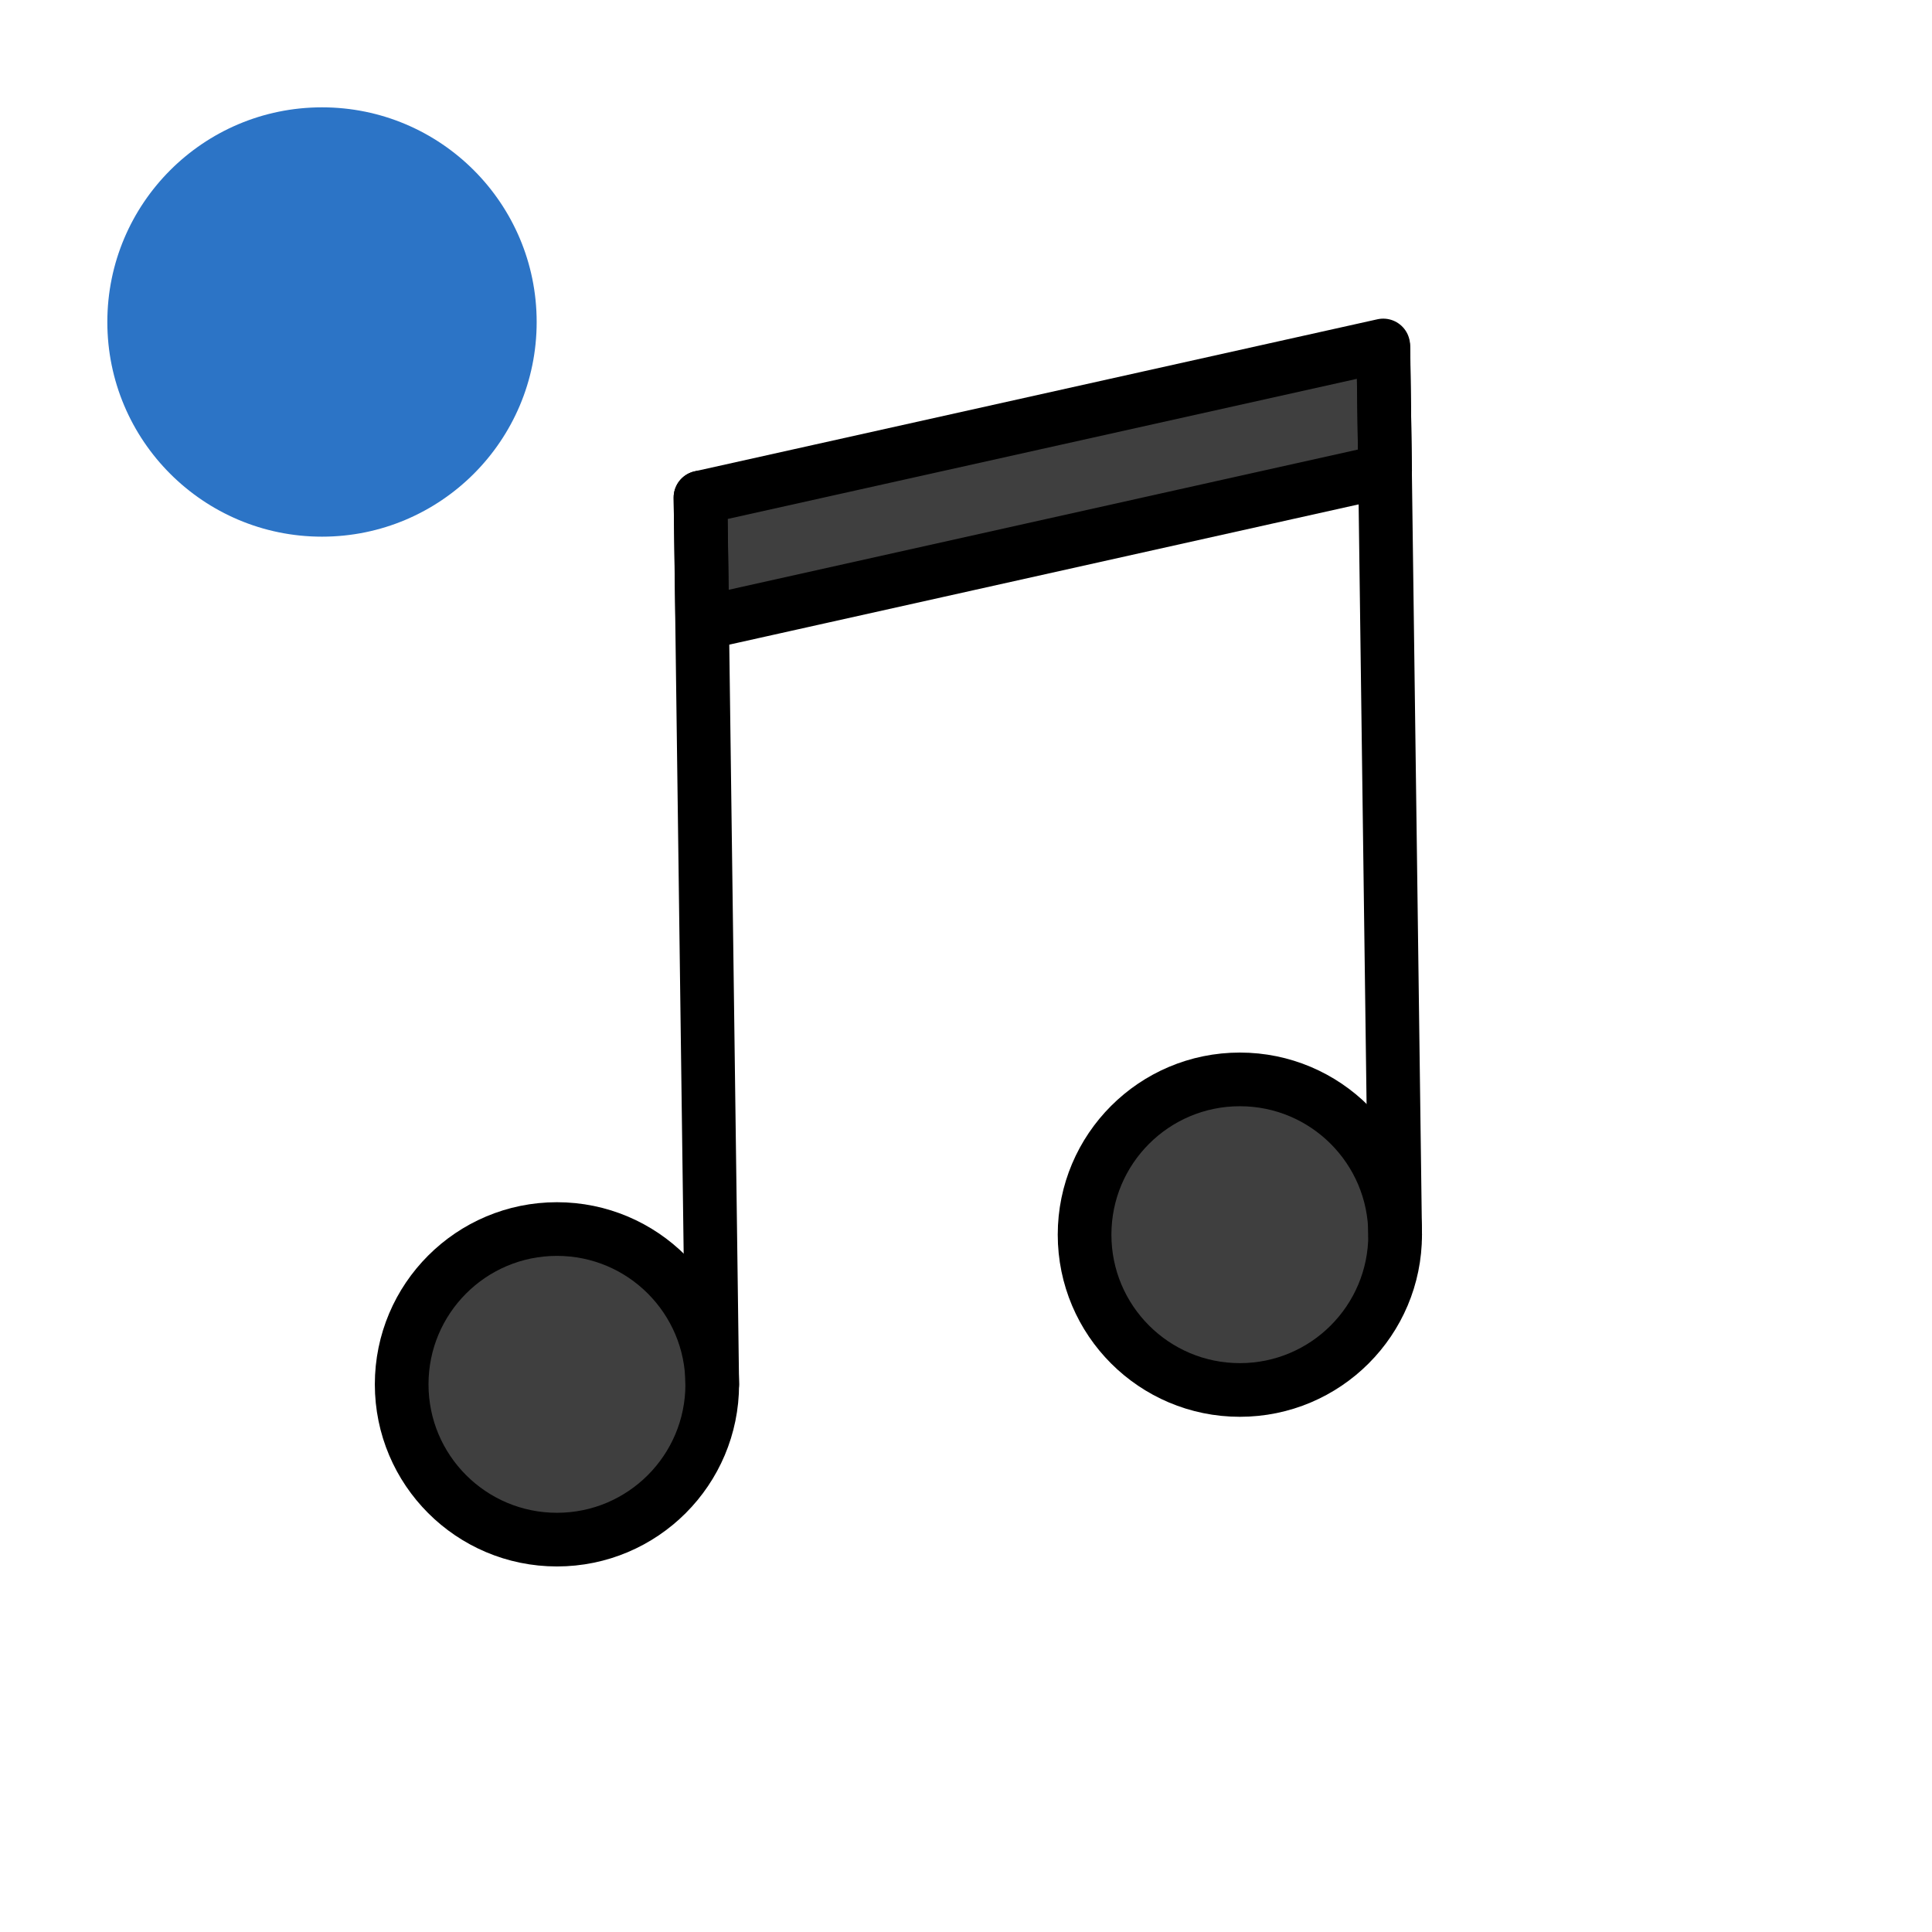
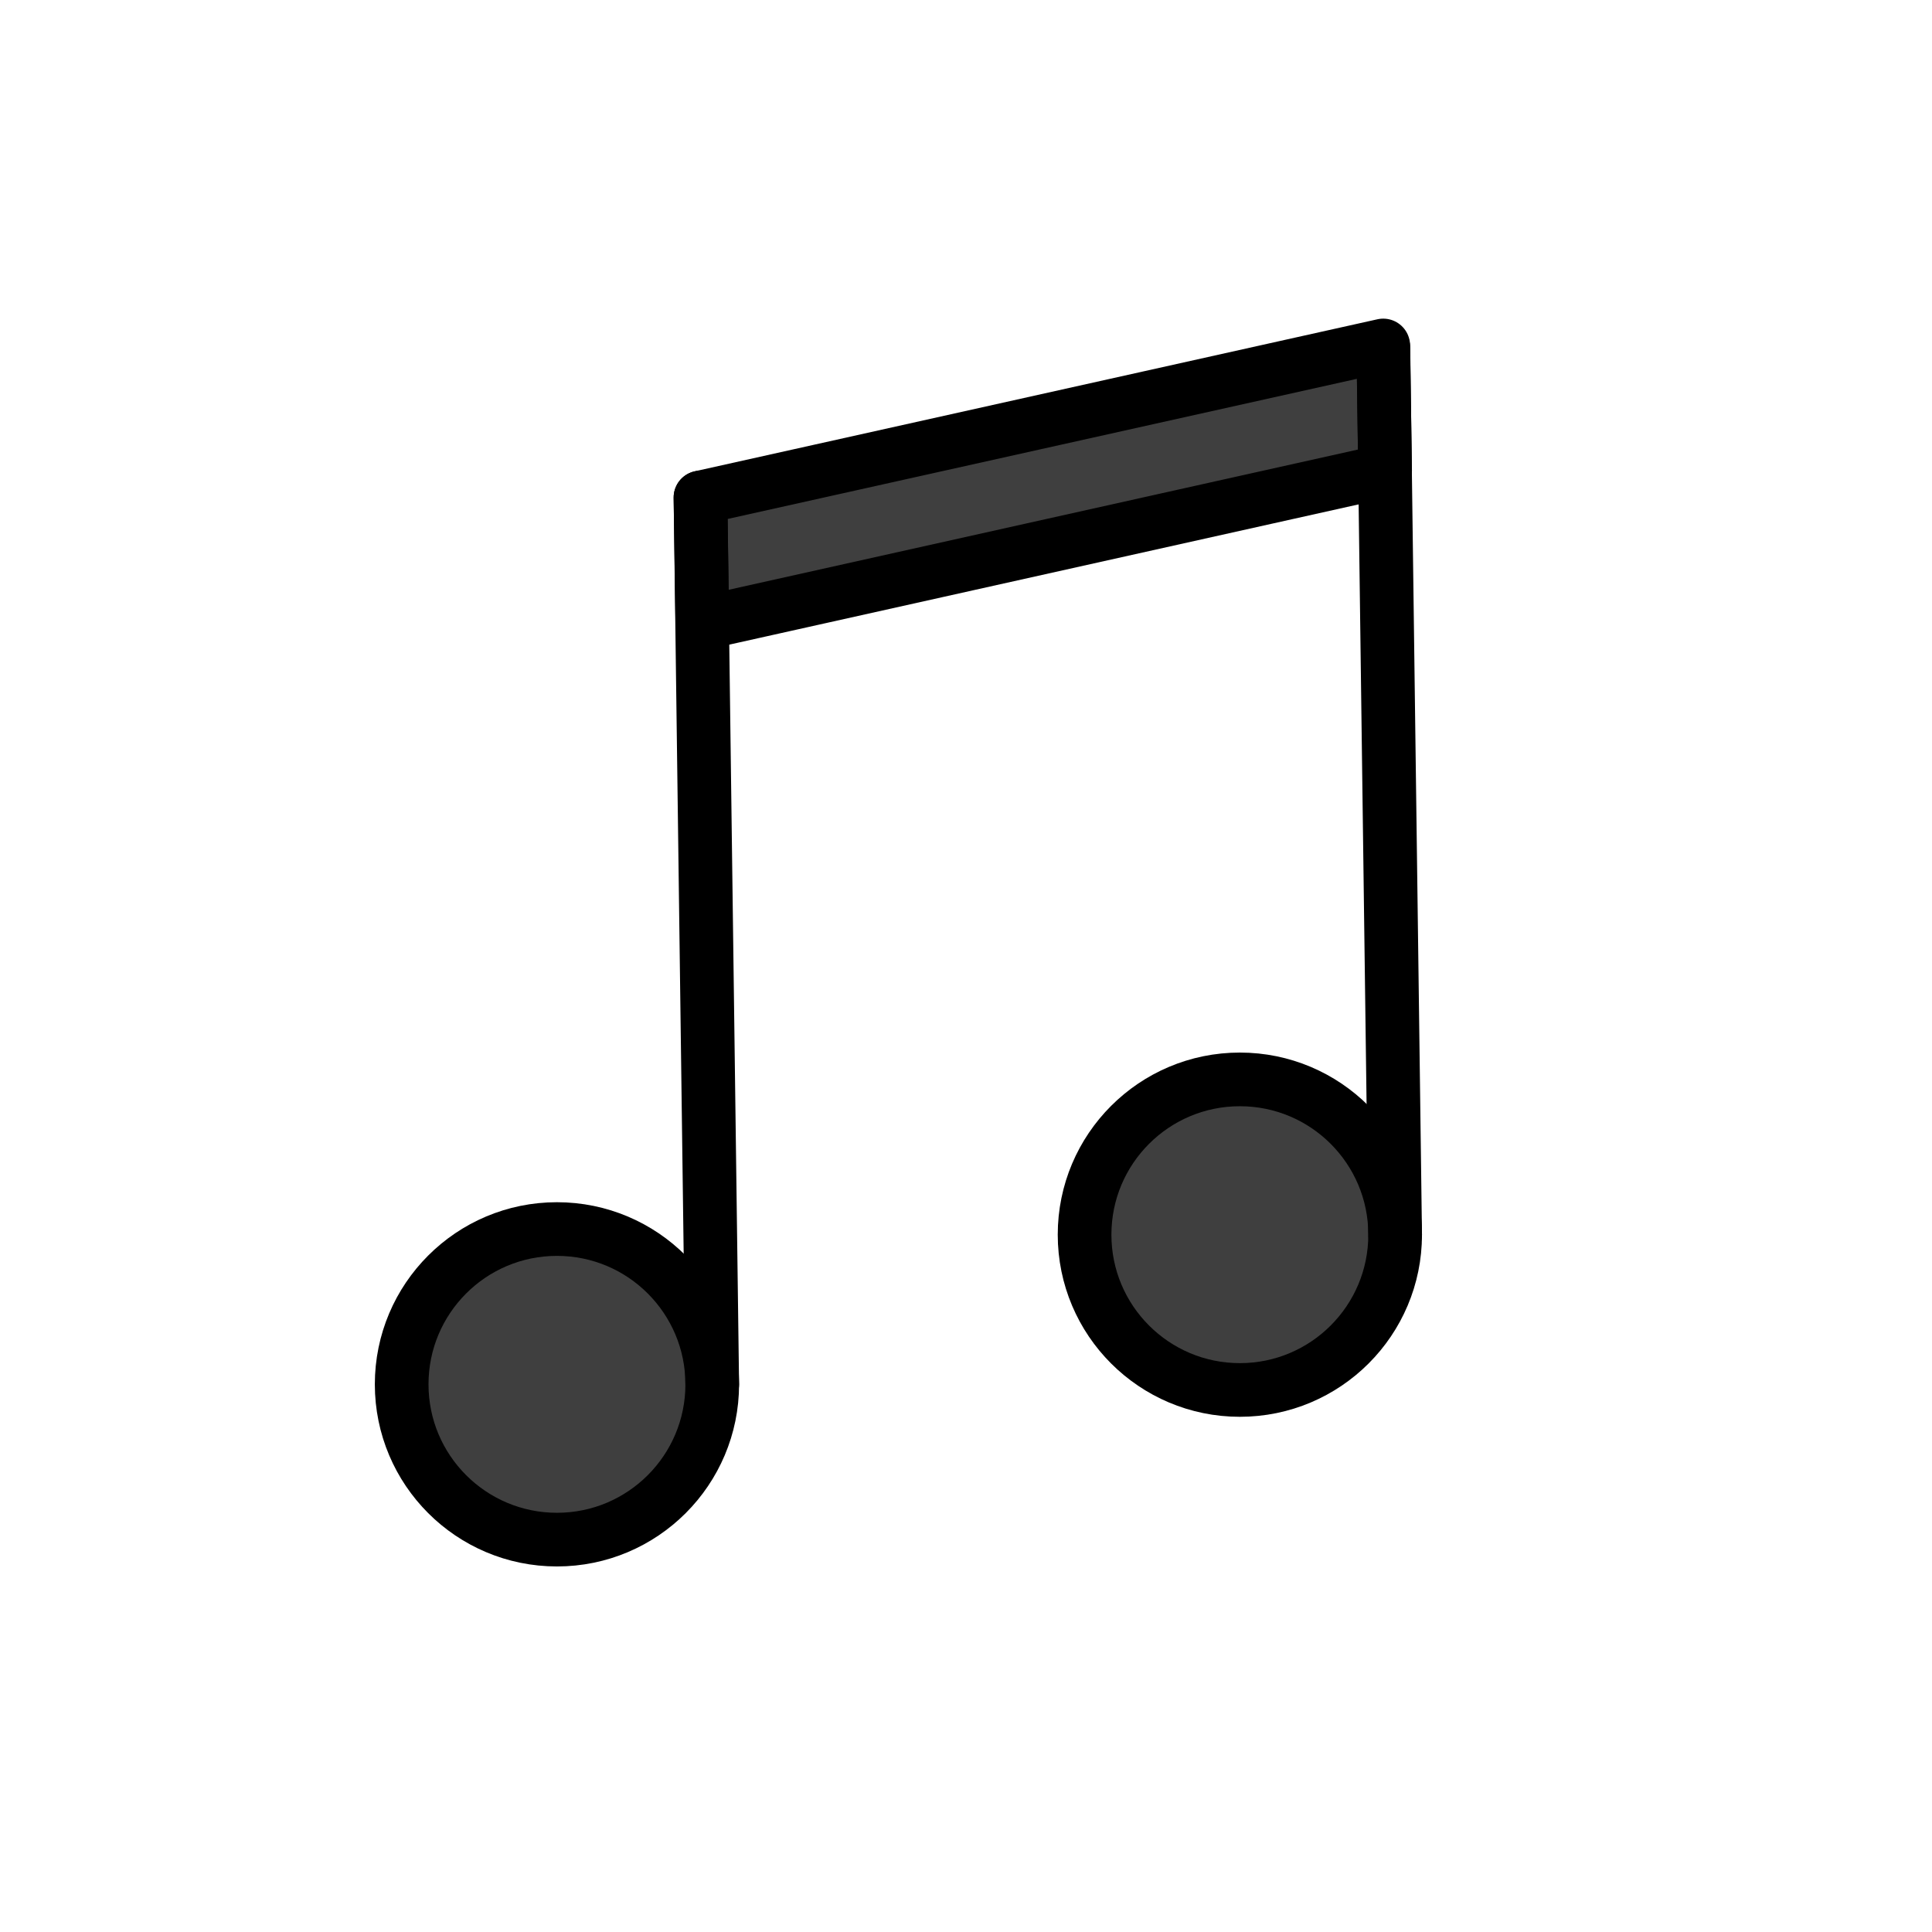
<svg xmlns="http://www.w3.org/2000/svg" id="emoji" viewBox="0 0 72 72">
  <g id="color">
-     <polygon fill="#3f3f3f" stroke="none" points="26.324,22.812 51.619,17.552 51.549,12.875 26.105,18.541" />
-     <circle cx="20.756" cy="51.59" r="5.787" fill="#3f3f3f" stroke="none" />
-     <circle cx="46.206" cy="46.013" r="5.787" fill="#3f3f3f" stroke="none" />
+     <polygon fill="#3F3F3F" stroke="none" points="26.324,22.812 51.619,17.552 51.549,12.875 26.105,18.541" />
+     <circle cx="20.756" cy="51.59" r="5.787" fill="#3F3F3F" stroke="none" />
+     <circle cx="46.206" cy="46.013" r="5.787" fill="#3F3F3F" stroke="none" />
  </g>
  <g id="hair" />
  <g id="skin" />
  <g id="skin-shadow" />
  <g id="line">
    <polygon fill="none" stroke="#000000" stroke-linecap="round" stroke-linejoin="round" stroke-miterlimit="10" stroke-width="2" points="51.619,17.552 26.174,23.223 26.105,18.541 51.549,12.875" />
    <circle cx="20.756" cy="51.59" r="5.787" fill="none" stroke="#000000" stroke-linecap="round" stroke-linejoin="round" stroke-miterlimit="10" stroke-width="2" />
    <line x1="26.105" x2="26.543" y1="18.541" y2="51.59" fill="none" stroke="#000000" stroke-linecap="round" stroke-linejoin="round" stroke-miterlimit="10" stroke-width="2" />
    <circle cx="46.206" cy="46.013" r="5.787" fill="none" stroke="#000000" stroke-linecap="round" stroke-linejoin="round" stroke-miterlimit="10" stroke-width="2" />
    <line x1="51.555" x2="51.993" y1="12.963" y2="46.013" fill="none" stroke="#000000" stroke-linecap="round" stroke-linejoin="round" stroke-miterlimit="10" stroke-width="2" />
  </g>
-   <circle cx="12" cy="12" r="8" fill="#1565C0" opacity="0.9" />
</svg>
